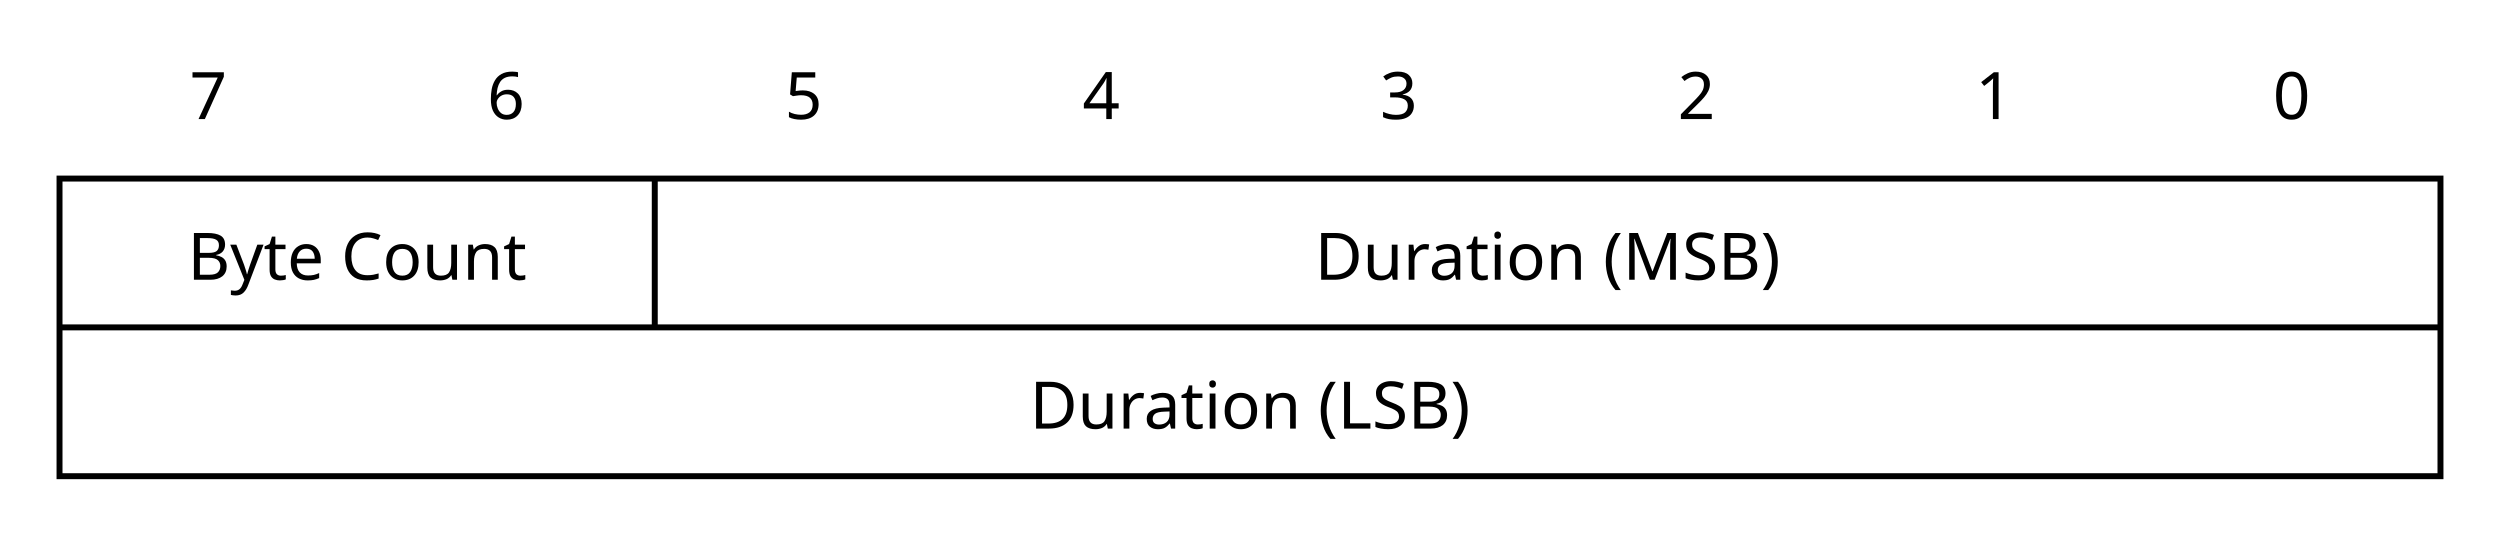
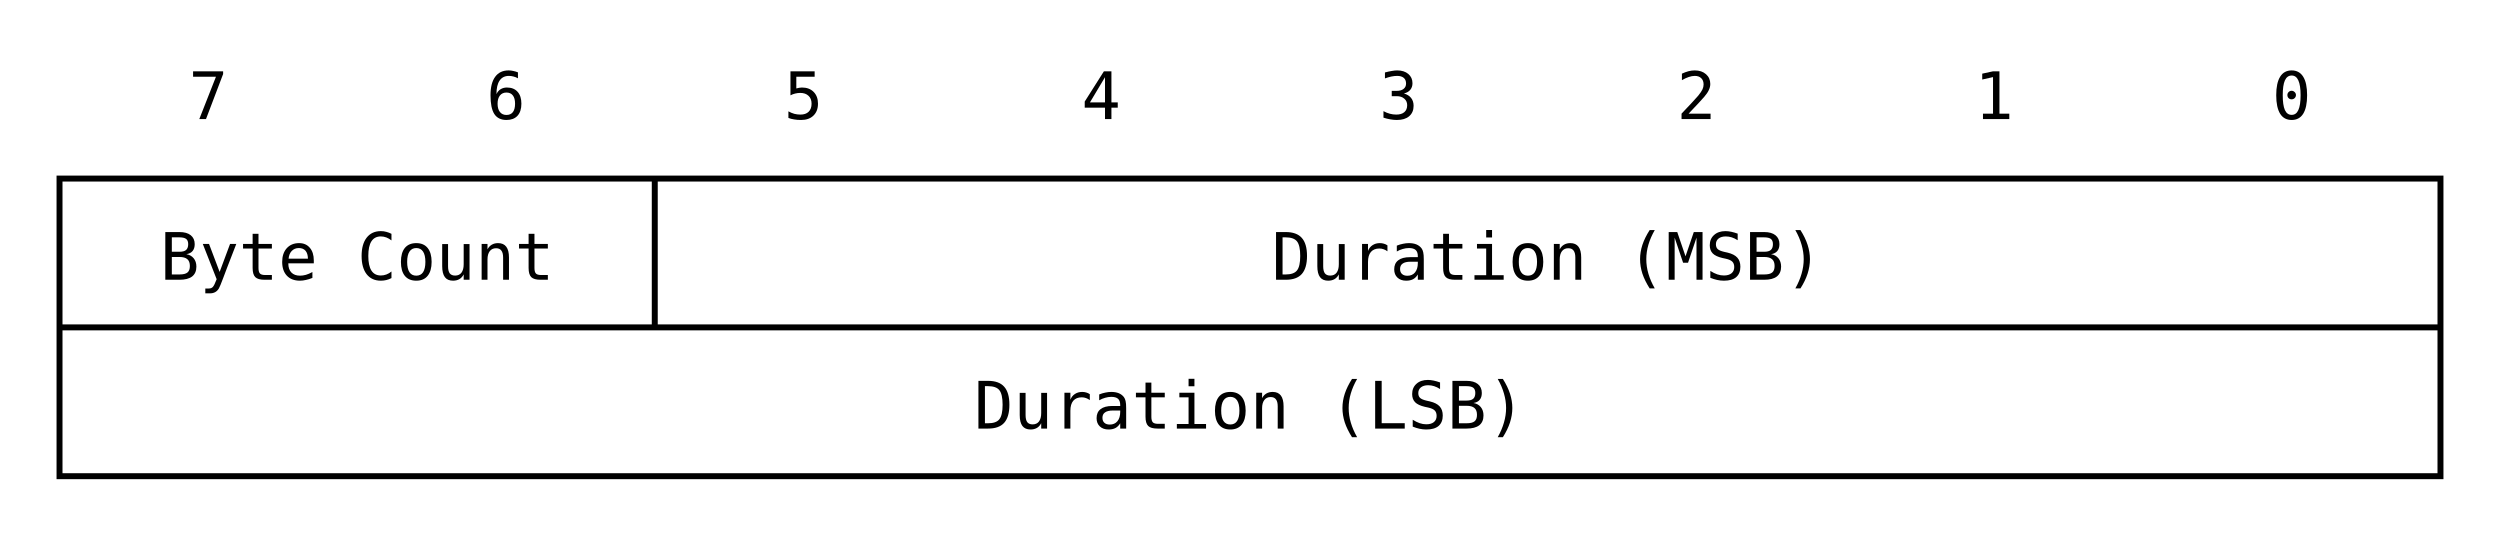
<svg xmlns="http://www.w3.org/2000/svg" width="420px" height="90px" version="1.1" baseProfile="full">
  <g transform="translate(10,10)">
-     <g font-family="SFMono-Regular" font-size="11" fill="black" stroke="none" text-anchor="middle">
+     <g font-family="Lucida Console, Monaco, monospace" font-size="11" fill="black" stroke="none" text-anchor="middle">
      <text x="25" y="10">7</text>
      <text x="75" y="10">6</text>
      <text x="125" y="10">5</text>
      <text x="175" y="10">4</text>
      <text x="225" y="10">3</text>
      <text x="275" y="10">2</text>
      <text x="325" y="10">1</text>
      <text x="375" y="10">0</text>
      <text x="50" y="37">Byte Count</text>
      <text x="250" y="37">Duration (MSB)</text>
      <text x="200" y="62">Duration (LSB)</text>
    </g>
    <g fill="none" stroke="black">
      <rect x="0" y="20" width="400px" height="50px" />
      <path d="M100,20 v25" />
      <path d="M0,45 h400" />
    </g>
  </g>
</svg>
